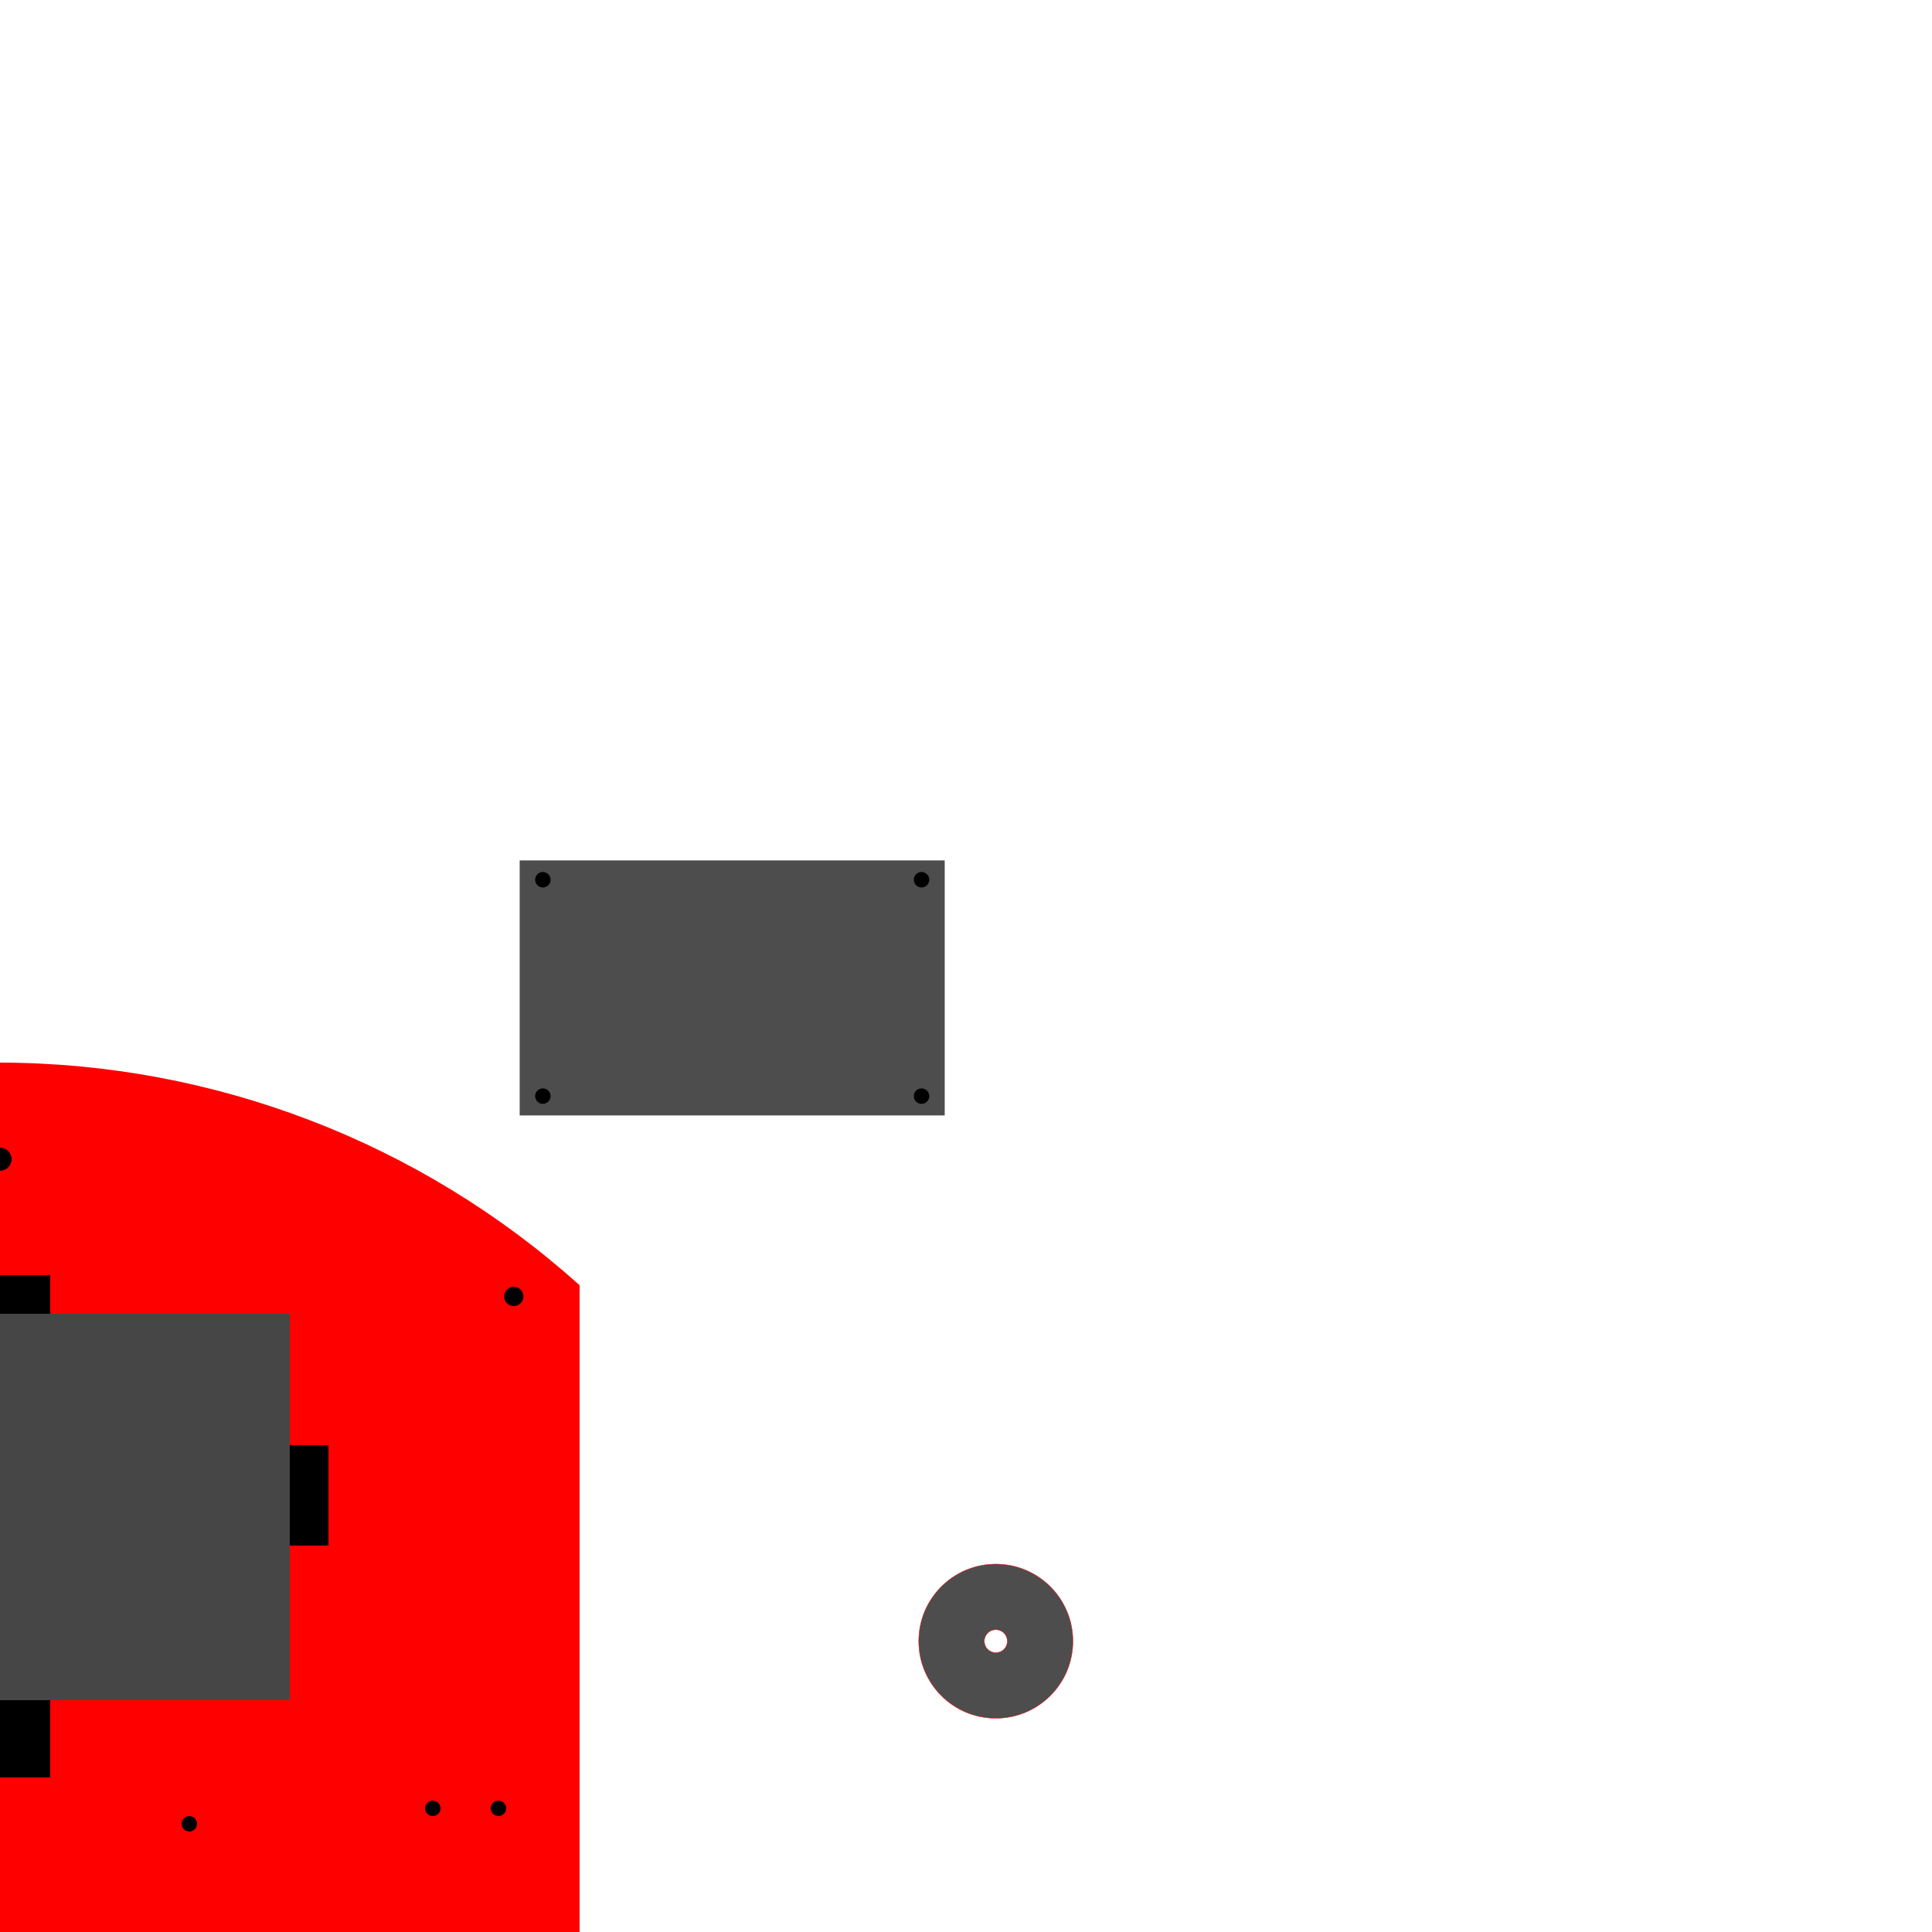
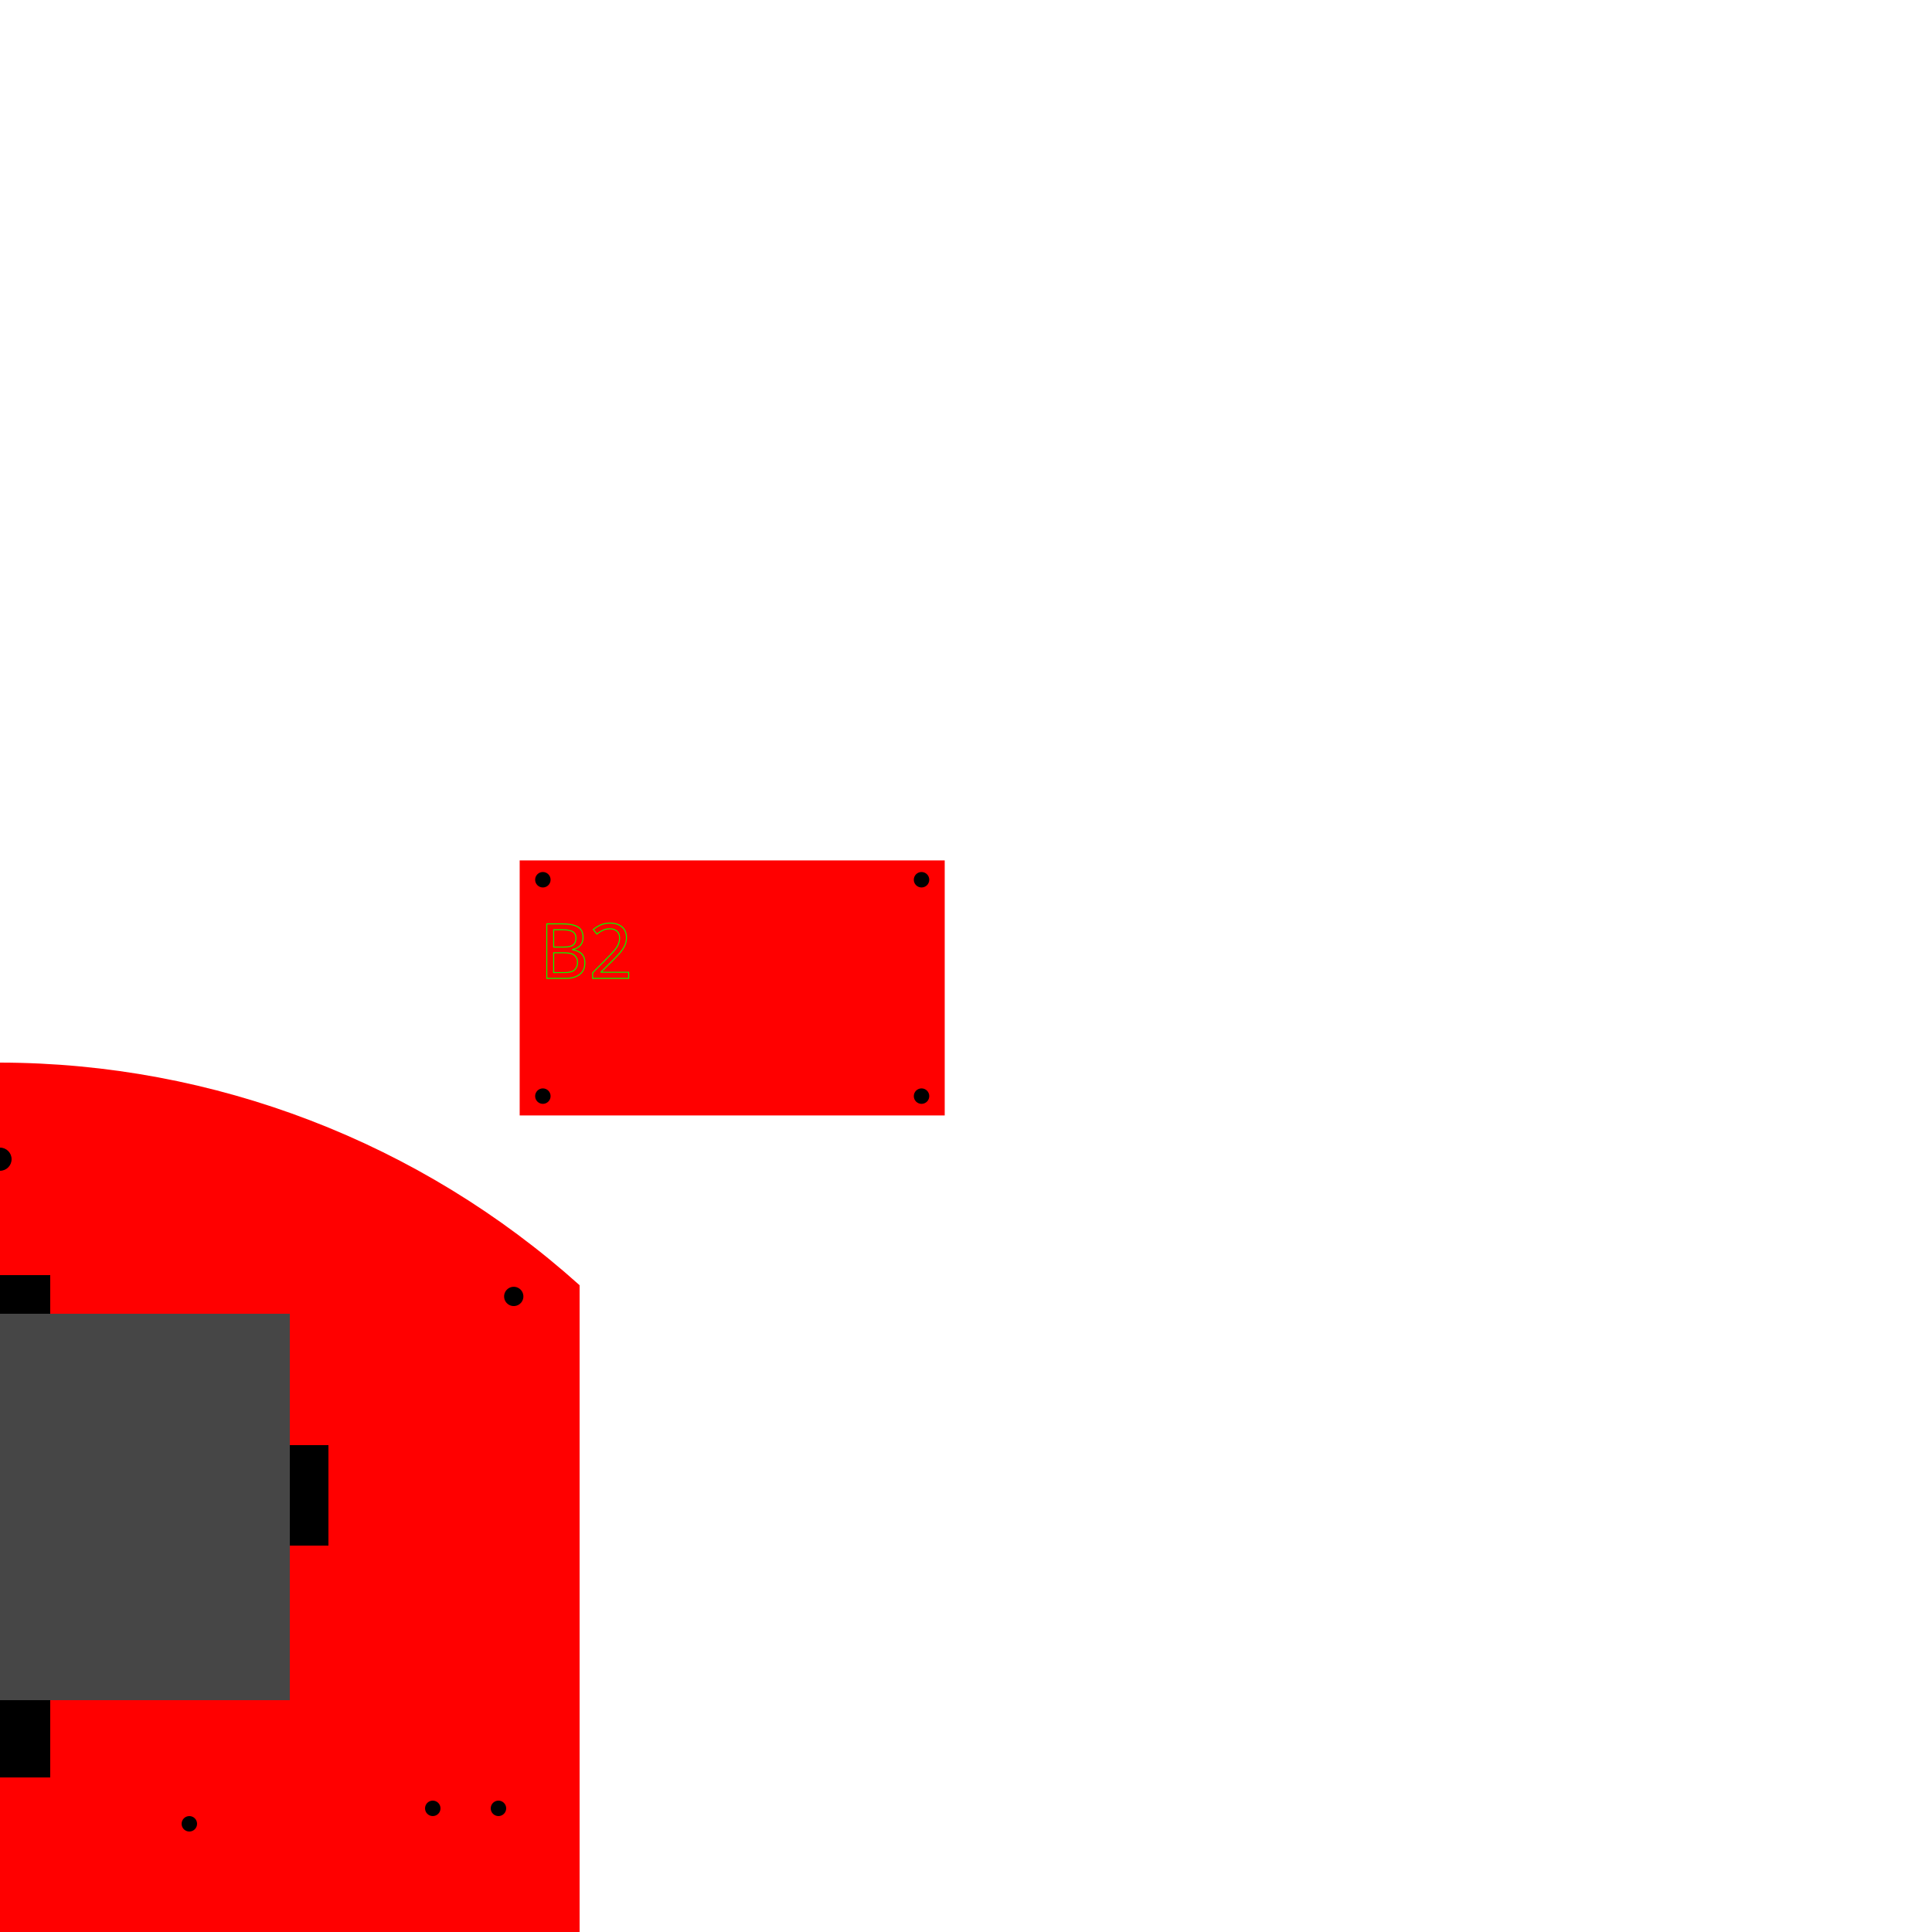
<svg xmlns="http://www.w3.org/2000/svg" width="50cm" height="50cm" viewBox="0 0 1771.653 1771.653" id="svg2" version="1.1">
  <defs id="defs4" />
  <g id="layer1" transform="translate(0,719.2913)">
    <path style="fill:#ff0000;fill-opacity:1;stroke-width:0;stroke-miterlimit:4;stroke-dasharray:none" d="M 9.0367134e-5,255.118 A 797.244,797.244 0 0 0 -531.496,459.415 l 0,1186.041 A 797.244,797.244 0 0 0 9.0367134e-5,1849.606 797.244,797.244 0 0 0 531.496,1645.307 l 0,-1186.039 A 797.244,797.244 0 0 0 9.0367134e-5,255.118 Z" id="rect4564" />
    <rect style="stroke-width:0;stroke-miterlimit:4;stroke-dasharray:none" id="rect4215-1" width="35.433" height="92.126" x="265.748" y="605.905" />
    <rect style="stroke-width:0;stroke-miterlimit:4;stroke-dasharray:none" id="rect4312-3" width="92.126" height="70.866" x="-46.063" y="839.763" />
    <circle style="stroke-width:0;stroke-miterlimit:4;stroke-dasharray:none" id="path4329" cx="-9.1499947e-005" cy="-1761.022" transform="scale(-1,-1)" r="10.63" />
    <circle cy="343.7" cx="9.1499947e-005" id="circle4359" style="stroke-width:0;stroke-miterlimit:4;stroke-dasharray:none" r="10.63" />
    <circle style="stroke-width:0;stroke-miterlimit:4;stroke-dasharray:none" id="path4363" cx="-56.864" cy="662.702" r="8.858" transform="matrix(0.6427876,-0.7660444,0.7660444,0.6427876,0,0)" />
    <circle r="8.858" cy="689.259" cx="1557.437" id="circle4365" style="stroke-width:0;stroke-miterlimit:4;stroke-dasharray:none" transform="matrix(0.6427876,0.7660444,-0.7660444,0.6427876,0,0)" />
    <circle style="stroke-width:0;stroke-miterlimit:4;stroke-dasharray:none" id="circle4367" cx="1555.447" cy="-690.187" r="8.858" transform="matrix(-0.6427876,0.7660444,-0.7660444,-0.6427876,0,0)" />
    <circle transform="matrix(-0.6427876,-0.7660444,0.7660444,-0.6427876,0,0)" r="8.858" cy="-663.63" cx="-54.874" id="circle4369" style="stroke-width:0;stroke-miterlimit:4;stroke-dasharray:none" />
    <circle style="stroke-width:0;stroke-miterlimit:4;stroke-dasharray:none" id="circle4367-7" cx="1100.047" cy="-1304.65" r="8.858" transform="matrix(-0.6427876,0.7660444,-0.7660444,-0.6427876,0,0)" />
    <circle transform="matrix(-0.6427876,0.7660444,-0.7660444,-0.6427876,0,0)" r="8.858" cy="-856.785" cx="1475.851" id="circle4386" style="stroke-width:0;stroke-miterlimit:4;stroke-dasharray:none" />
    <g id="g4180-7" transform="translate(1071.072,-945.5034)" />
    <g id="g4180-2-1" transform="translate(291.5446,-945.5034)" />
    <g transform="translate(1389.97,-945.5034)" id="g4279-4" />
    <g transform="translate(1389.97,-165.9759)" id="g4279-6-3" />
    <g transform="matrix(-1,0,0,-1,318.2456,1877.951)" id="g10060">
      <circle cy="938.976" cx="715.748" id="circle10062" style="stroke-width:0;stroke-miterlimit:4;stroke-dasharray:none" r="7.087" />
      <circle cy="938.976" cx="775.984" id="circle10064" style="stroke-width:0;stroke-miterlimit:4;stroke-dasharray:none" r="7.087" />
    </g>
    <g id="g10066" transform="matrix(-1,0,0,1,318.2456,228.2934)">
      <circle r="7.087" style="stroke-width:0;stroke-miterlimit:4;stroke-dasharray:none" id="circle10068" cx="715.748" cy="938.976" />
      <circle r="7.087" style="stroke-width:0;stroke-miterlimit:4;stroke-dasharray:none" id="circle10070" cx="775.984" cy="938.976" />
    </g>
    <g id="g5311" transform="translate(-318.8975,228.2934)">
      <circle r="7.087" style="stroke-width:0;stroke-miterlimit:4;stroke-dasharray:none" id="circle5313" cx="715.748" cy="938.976" />
      <circle r="7.087" style="stroke-width:0;stroke-miterlimit:4;stroke-dasharray:none" id="circle5315" cx="775.984" cy="938.976" />
    </g>
    <g transform="matrix(1,0,0,-1,-318.8975,1877.951)" id="g5317">
      <circle cy="938.976" cx="715.748" id="circle5319" style="stroke-width:0;stroke-miterlimit:4;stroke-dasharray:none" r="7.087" />
      <circle cy="938.976" cx="775.984" id="circle5321" style="stroke-width:0;stroke-miterlimit:4;stroke-dasharray:none" r="7.087" />
    </g>
-     <path style="fill:#4d4d4d;fill-opacity:1;stroke:#ff0000;stroke-width:0.355;stroke-miterlimit:100;stroke-dasharray:none;stroke-opacity:1" d="m 913.178,714.993 a 70.689,70.689 0 0 0 -70.689,70.687 70.689,70.689 0 0 0 70.689,70.689 70.689,70.689 0 0 0 70.689,-70.689 70.689,70.689 0 0 0 -70.689,-70.687 z m 0,60.133 a 10.555,10.555 0 0 1 10.555,10.555 10.555,10.555 0 0 1 -10.555,10.557 10.555,10.555 0 0 1 -10.555,-10.557 10.555,10.555 0 0 1 10.555,-10.555 z" id="path8573" />
    <circle style="fill:#000000;fill-opacity:1;stroke:none;stroke-width:0.354;stroke-miterlimit:4;stroke-dasharray:none;stroke-opacity:1" id="path4177" cx="-173.622" cy="1151.573" r="7.087" />
    <circle style="fill:#000000;fill-opacity:1;stroke:none;stroke-width:0.354;stroke-miterlimit:4;stroke-dasharray:none;stroke-opacity:1" id="path4177-0" cx="-173.622" cy="953.148" r="7.087" />
    <circle style="fill:#000000;fill-opacity:1;stroke:none;stroke-width:0.354;stroke-miterlimit:4;stroke-dasharray:none;stroke-opacity:1" id="path4177-0-0" cx="173.622" cy="953.148" r="7.087" />
    <circle style="fill:#000000;fill-opacity:1;stroke:none;stroke-width:0.354;stroke-miterlimit:4;stroke-dasharray:none;stroke-opacity:1" id="path4177-0-0-9" cx="173.622" cy="1151.573" r="7.087" />
-     <rect style="fill:#4d4d4d;fill-opacity:1;stroke:none;stroke-width:0.354;stroke-miterlimit:4;stroke-dasharray:none;stroke-opacity:1" id="rect4175-1" width="389.764" height="233.858" x="476.547" y="69.719" />
+     <rect style="fill:#ff0000;fill-opacity:1;stroke:none;stroke-width:0.354;stroke-miterlimit:4;stroke-dasharray:none;stroke-opacity:1" id="rect4175-1" width="389.764" height="233.858" x="476.547" y="69.719" />
    <ellipse style="fill:#000000;fill-opacity:1;stroke:none;stroke-width:0.354;stroke-miterlimit:4;stroke-dasharray:none;stroke-opacity:1" id="path4177-7" cx="424.388" cy="113.138" r="5.315" />
    <ellipse style="fill:#000000;fill-opacity:1;stroke:none;stroke-width:0.354;stroke-miterlimit:4;stroke-dasharray:none;stroke-opacity:1" id="path4177-0-3" cx="424.388" cy="-85.287" r="5.315" />
    <ellipse style="fill:#000000;fill-opacity:1;stroke:none;stroke-width:0.354;stroke-miterlimit:4;stroke-dasharray:none;stroke-opacity:1" id="path4177-0-0-6" cx="771.632" cy="-85.287" r="5.315" />
    <ellipse style="fill:#000000;fill-opacity:1;stroke:none;stroke-width:0.354;stroke-miterlimit:4;stroke-dasharray:none;stroke-opacity:1" id="path4177-0-0-9-5" cx="771.632" cy="113.138" r="5.315" />
    <rect style="stroke-width:0;stroke-miterlimit:4;stroke-dasharray:none" id="rect4215-1-2" width="35.433" height="92.126" x="-301.181" y="605.905" />
    <rect style="stroke-width:0;stroke-miterlimit:4;stroke-dasharray:none" id="rect4312-3-5" width="92.126" height="35.433" x="-46.063" y="450" />
    <rect y="-1498.819" x="265.748" height="92.126" width="35.433" id="rect4228" style="stroke-width:0;stroke-miterlimit:4;stroke-dasharray:none" transform="scale(-1,-1)" />
    <rect y="-1264.96" x="-46.063" height="70.866" width="92.126" id="rect4230" style="stroke-width:0;stroke-miterlimit:4;stroke-dasharray:none" transform="scale(-1,-1)" />
    <rect y="-1477.559" x="-301.181" height="92.126" width="35.433" id="rect4232" style="stroke-width:0;stroke-miterlimit:4;stroke-dasharray:none" transform="scale(-1,-1)" />
    <rect y="-1654.724" x="-46.063" height="35.433" width="92.126" id="rect4234" style="stroke-width:0;stroke-miterlimit:4;stroke-dasharray:none" transform="scale(-1,-1)" />
    <circle style="opacity:1;fill:#000000;fill-opacity:1;stroke:none;stroke-width:0.9;stroke-linejoin:round;stroke-miterlimit:4;stroke-dasharray:none;stroke-opacity:1" id="path4180" cx="-424.311" cy="1441.24" r="36.319" />
    <circle r="7.087" cy="285.859" cx="497.806" id="circle5285" style="fill:#000000;fill-opacity:1;stroke:none;stroke-width:0.354;stroke-miterlimit:4;stroke-dasharray:none;stroke-opacity:1" />
    <circle r="7.087" cy="87.434" cx="497.806" id="circle5287" style="fill:#000000;fill-opacity:1;stroke:none;stroke-width:0.354;stroke-miterlimit:4;stroke-dasharray:none;stroke-opacity:1" />
    <circle r="7.087" cy="87.434" cx="845.051" id="circle5289" style="fill:#000000;fill-opacity:1;stroke:none;stroke-width:0.354;stroke-miterlimit:4;stroke-dasharray:none;stroke-opacity:1" />
    <circle r="7.087" cy="285.859" cx="845.051" id="circle5291" style="fill:#000000;fill-opacity:1;stroke:none;stroke-width:0.354;stroke-miterlimit:4;stroke-dasharray:none;stroke-opacity:1" />
+     <text xml:space="preserve" style="font-style:normal;font-weight:normal;font-size:70px;line-height:125%;font-family:sans-serif;letter-spacing:0px;word-spacing:0px;fill:#000000;fill-opacity:1;stroke:none;stroke-width:0.921;stroke-linecap:butt;stroke-linejoin:miter;stroke-opacity:1;stroke-miterlimit:4;stroke-dasharray:none" x="-409.821" y="767.094" id="text4534">
+       <tspan id="tspan4532" x="-409.821" y="767.094" style="stroke-width:0.921;fill:none;stroke:#00ff00;stroke-opacity:1;stroke-miterlimit:4;stroke-dasharray:none">B1</tspan>
+     </text>
+     <text xml:space="preserve" style="font-style:normal;font-weight:normal;font-size:70px;line-height:125%;font-family:sans-serif;letter-spacing:0px;word-spacing:0px;fill:#000000;fill-opacity:1;stroke:none;stroke-width:0.921;stroke-linecap:butt;stroke-linejoin:miter;stroke-miterlimit:4;stroke-dasharray:none;stroke-opacity:1" x="494.604" y="177.877" id="text4534-4">
+       <tspan id="tspan4532-9" x="494.604" y="177.877" style="fill:none;stroke:#00ff00;stroke-width:0.921;stroke-miterlimit:4;stroke-dasharray:none;stroke-opacity:1">B2</tspan>
+     </text>
  </g>
  <g id="layer2">
    <rect style="fill:#464646;fill-opacity:1;stroke-width:0;stroke-miterlimit:4;stroke-dasharray:none" id="rect4213" width="531.496" height="354.331" x="-265.748" y="1204.723" />
    <rect style="fill:#464646;fill-opacity:1;stroke-width:0;stroke-miterlimit:4;stroke-dasharray:none" id="rect4213-9" width="531.496" height="354.331" x="-265.748" y="1984.251" />
  </g>
</svg>
